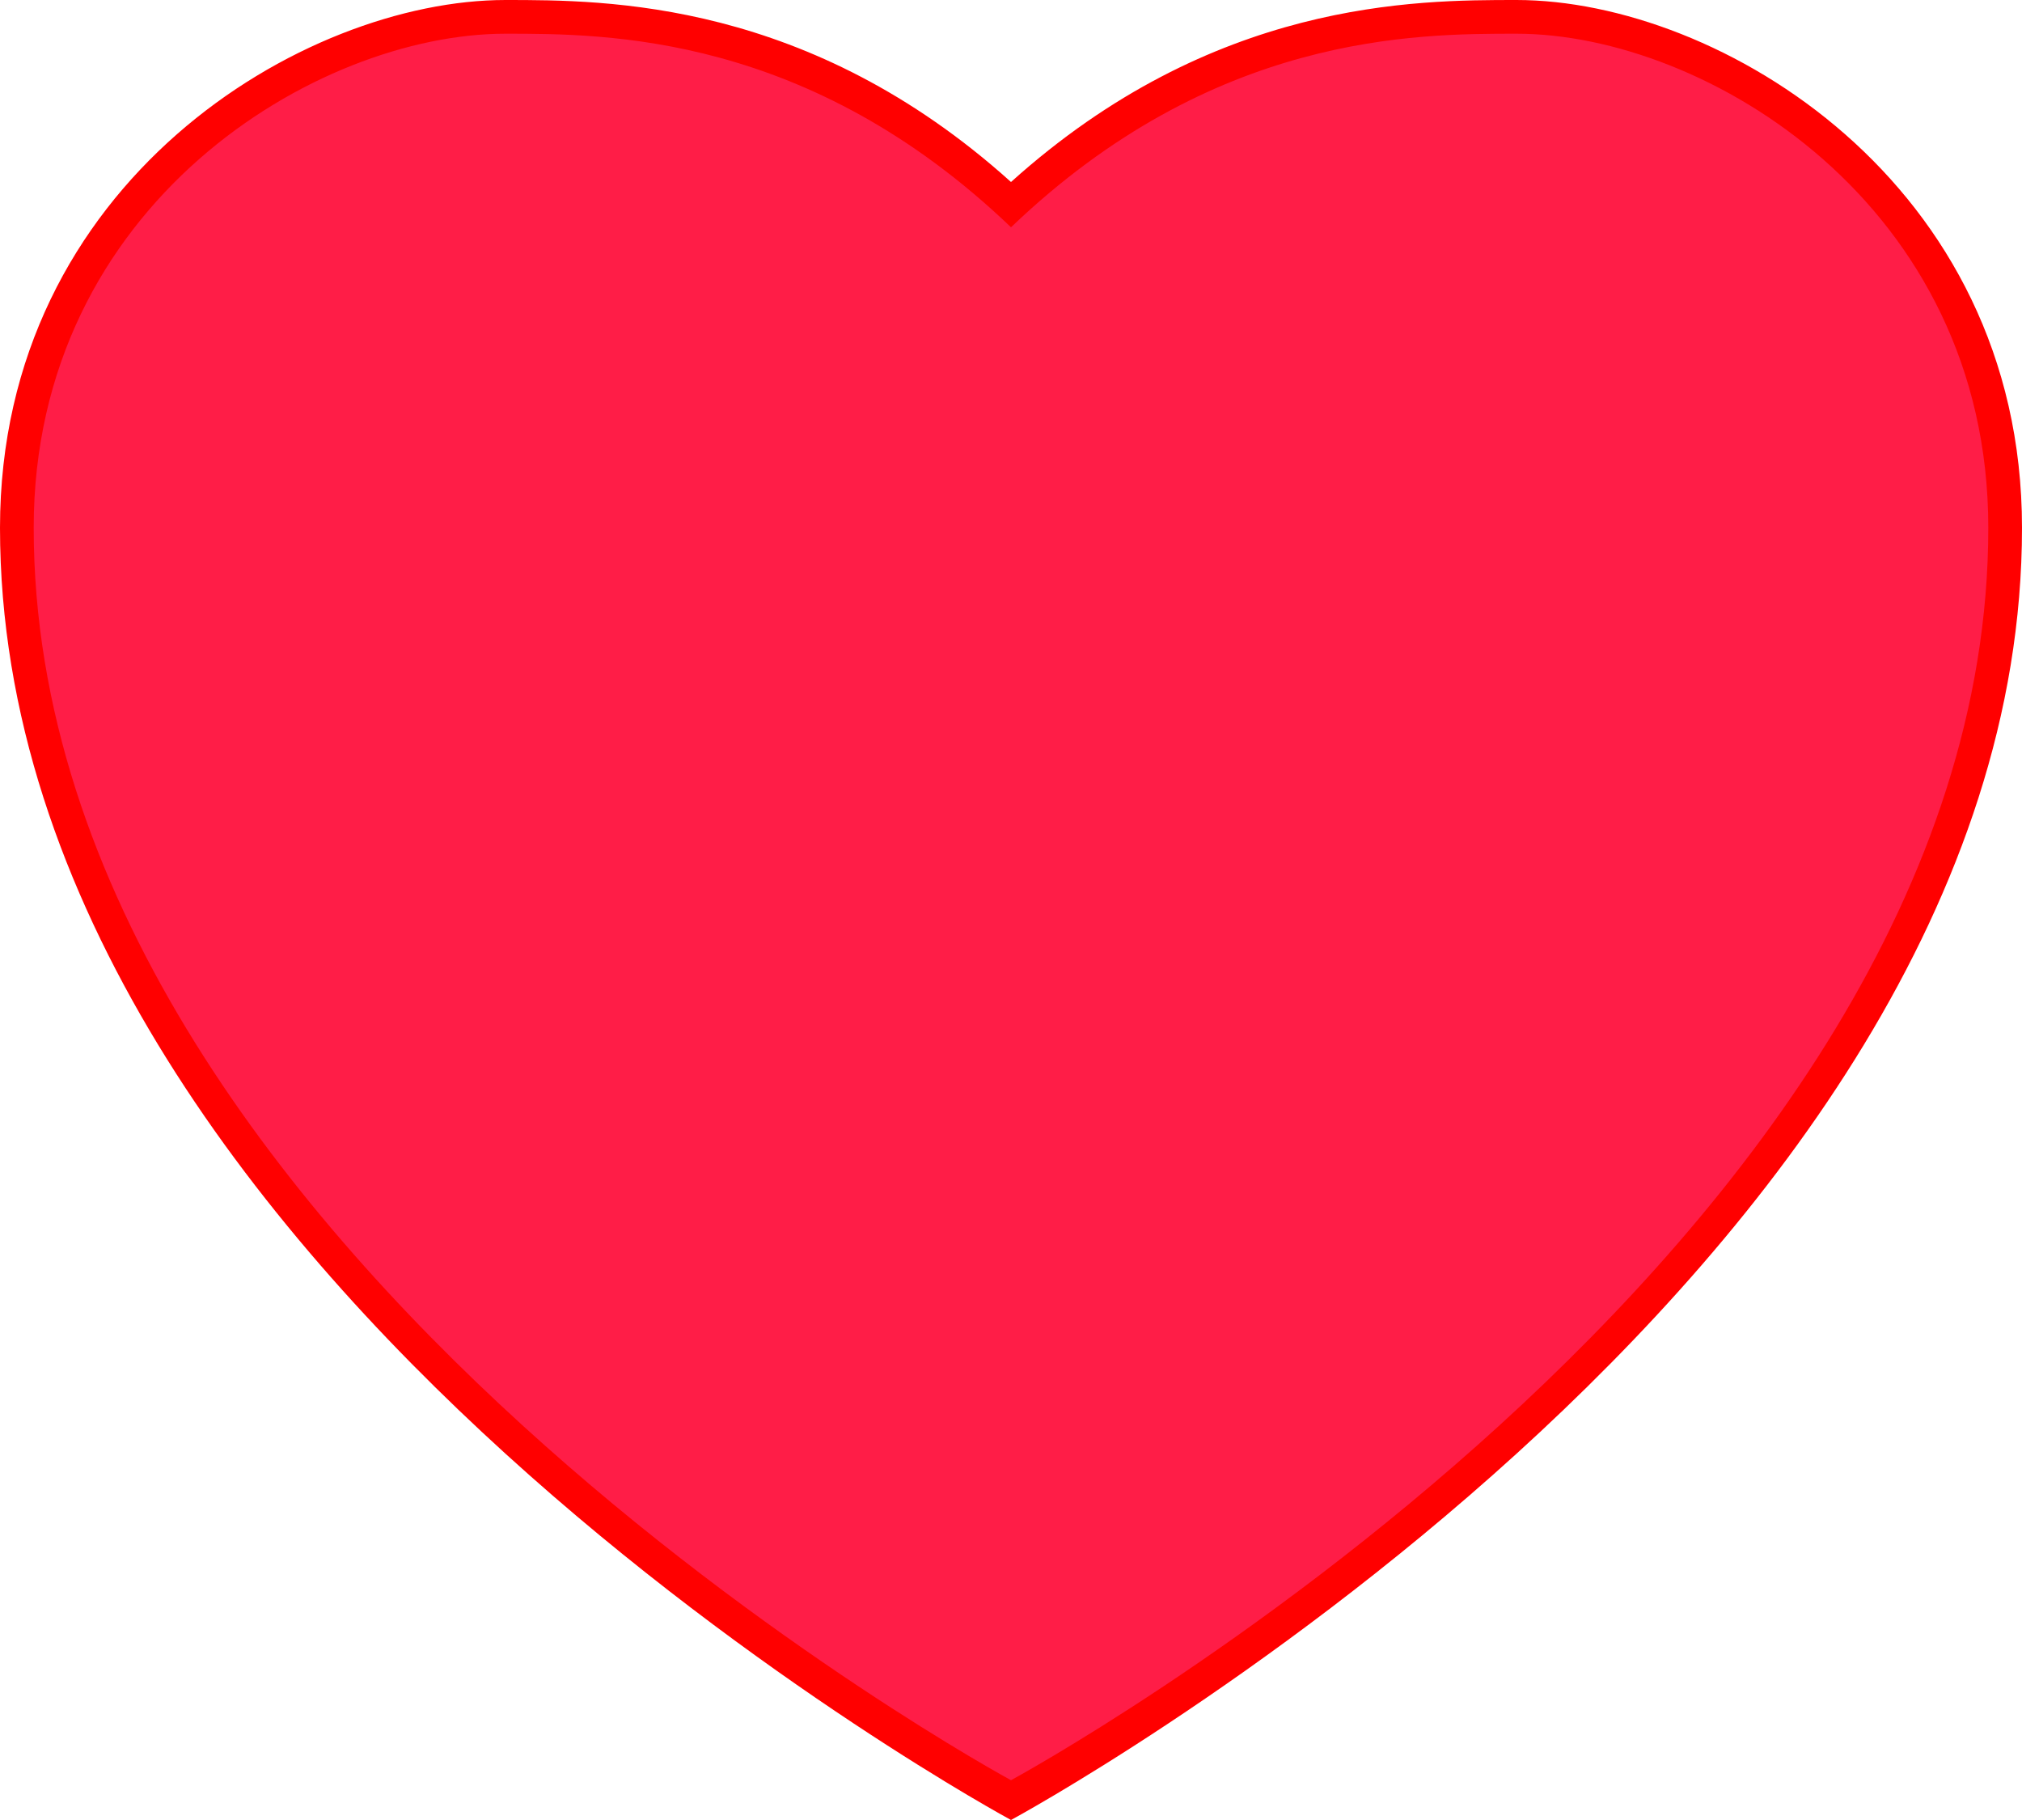
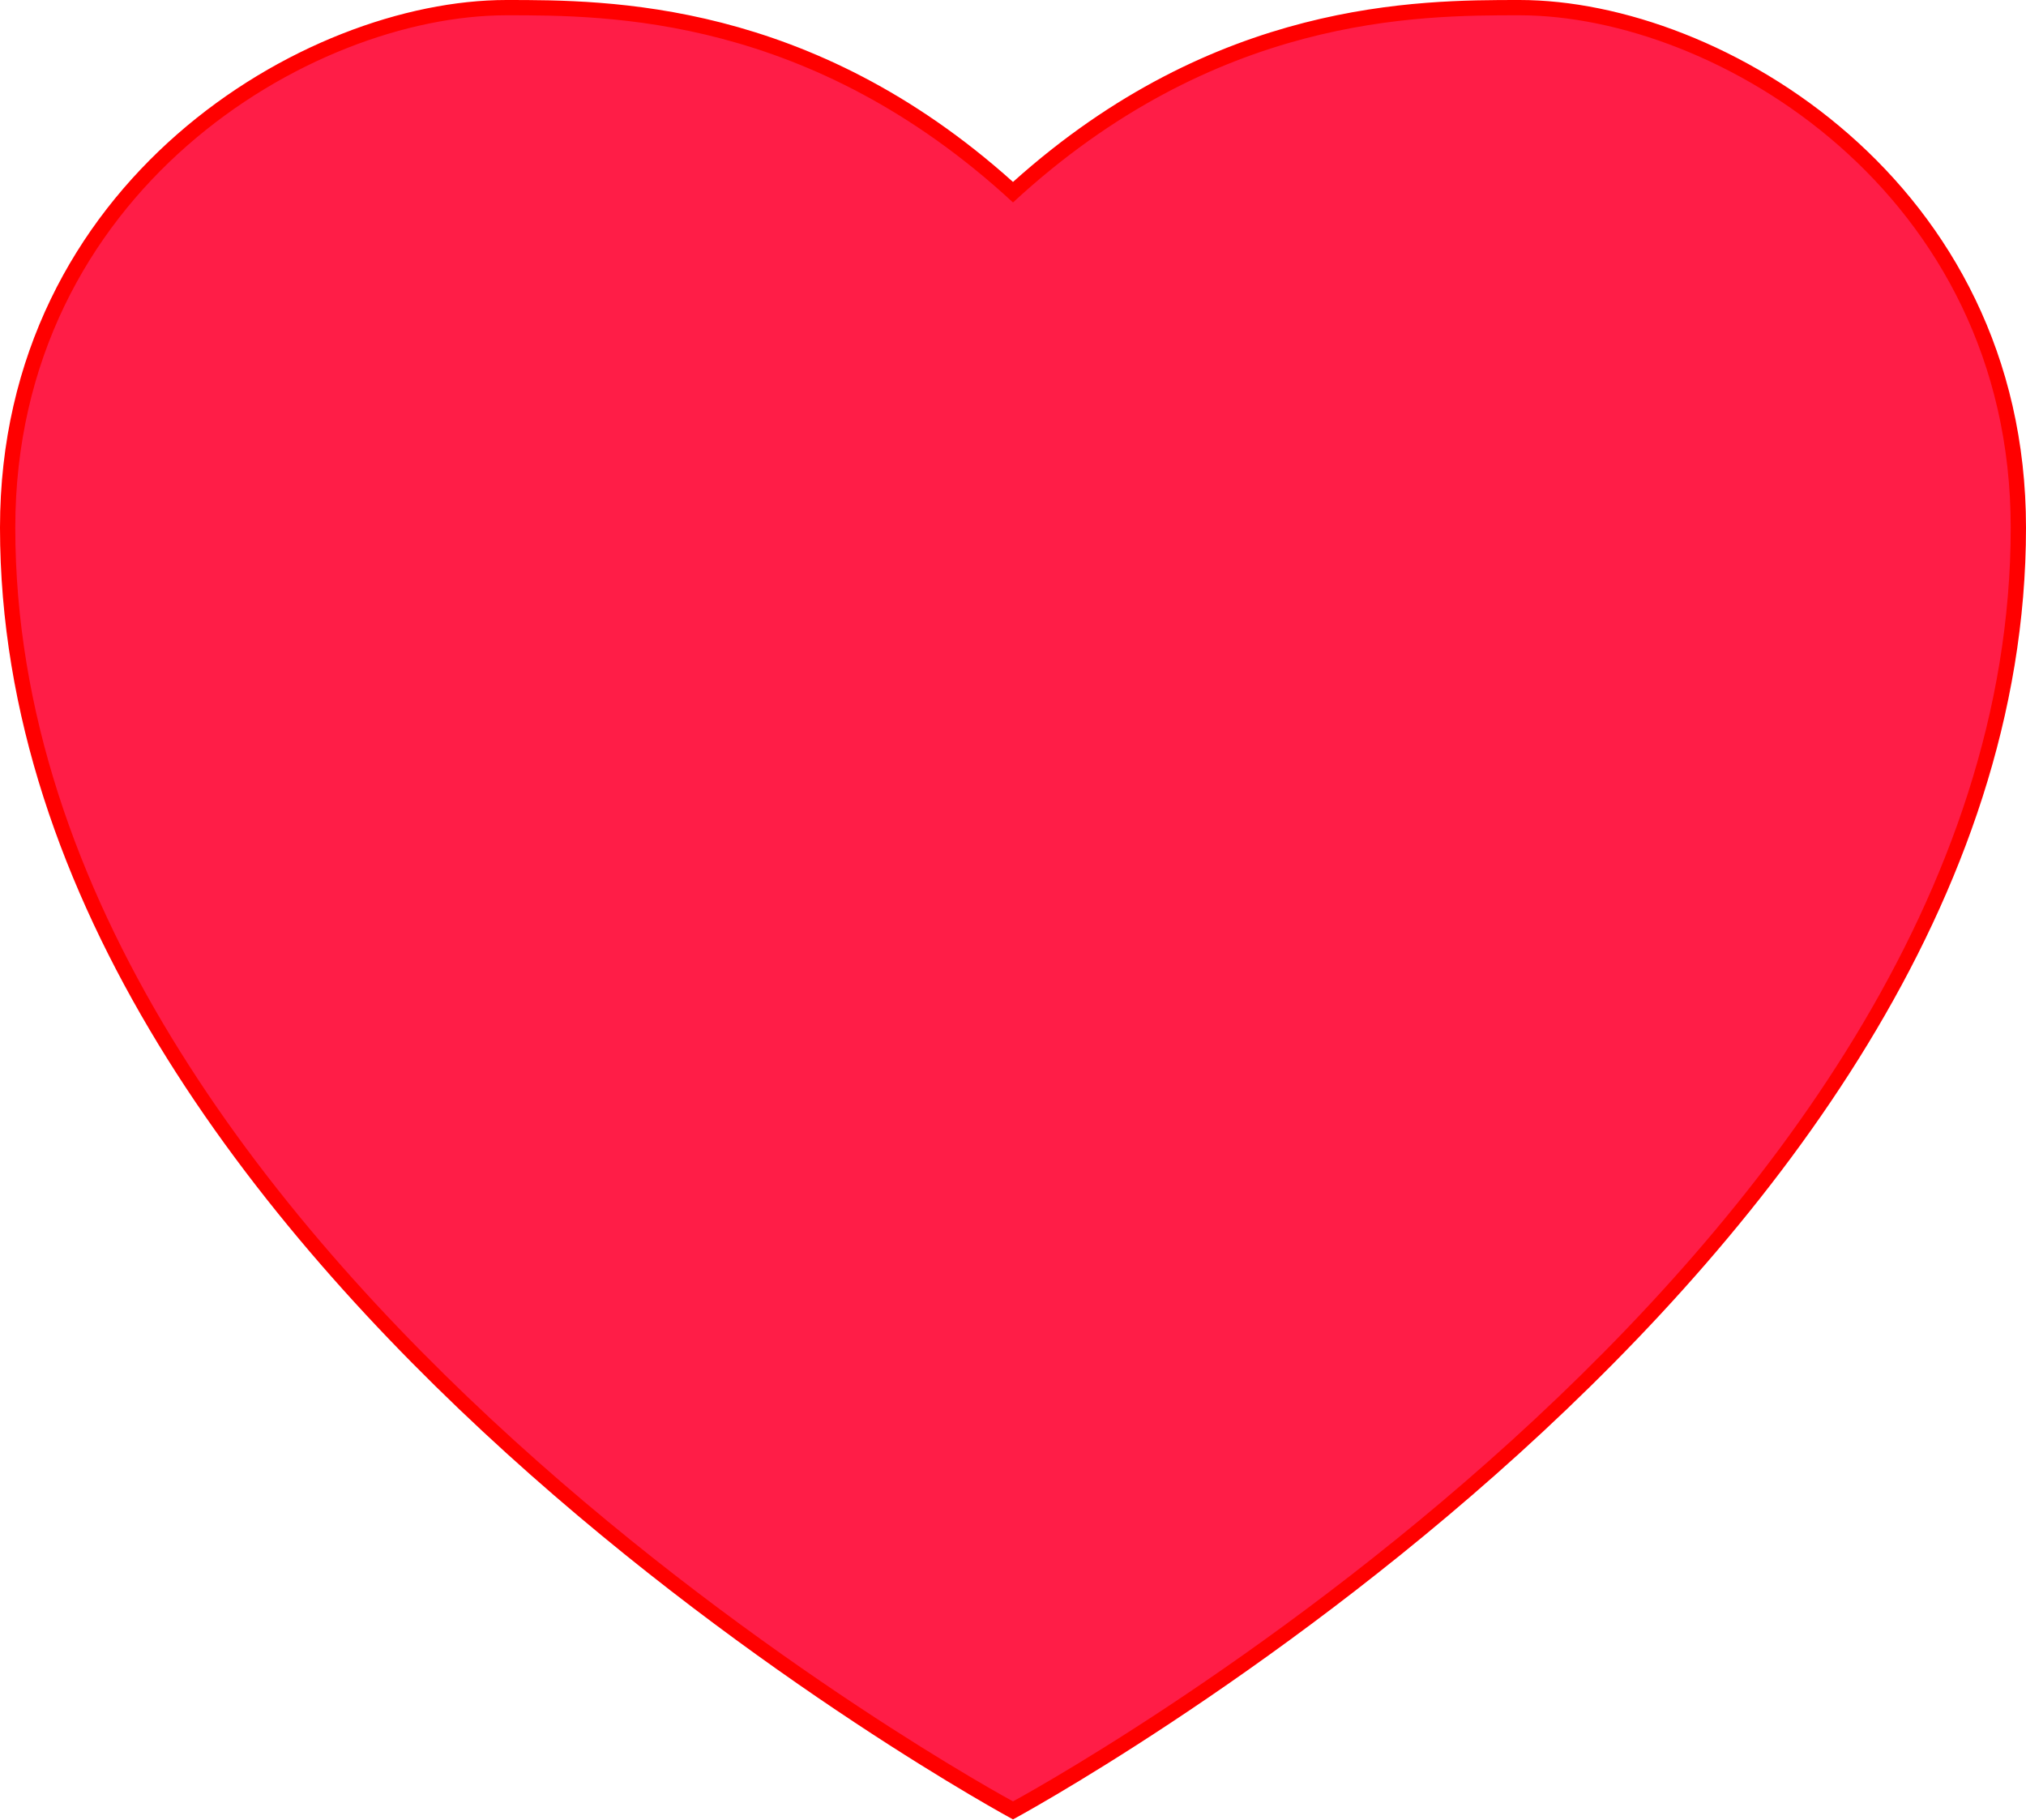
- <svg xmlns="http://www.w3.org/2000/svg" version="1.1" width="120px" height="108px">
-   <g transform="matrix(1 0 0 1 -154 -243 )">
-     <path d="M 214 255.815  C 202 244.5  190 244.5  184 244.5  C 172.6 244.5  155.5 254.783  155.5 274.32  C 155.5 317.577  214 349.229  214 349.229  C 214 349.229  272.5 317.577  272.5 274.32  C 272.5 254.783  255.4 244.5  244 244.5  C 238 244.5  226 244.5  214 255.815  Z " fill-rule="nonzero" fill="#ff1d47" stroke="none" />
-     <path d="M 214 253.8  C 202 243  190 243  184 243  C 172 243  154 253.8  154 274.32  C 154 318.6  214 351  214 351  C 214 351  274 318.6  274 274.32  C 274 253.8  256 243  244 243  C 238 243  226 243  214 253.8  Z M 214 256.487  C 226 245  238 245  244 245  C 255.2 245  272 255.11  272 274.32  C 272 317.237  214 348.639  214 348.639  C 214 348.639  156 317.237  156 274.32  C 156 255.11  172.8 245  184 245  C 190 245  202 245  214 256.487  Z " fill-rule="nonzero" fill="#ff0000" stroke="none" />
+ <svg xmlns="http://www.w3.org/2000/svg" version="1.1" width="265px" height="238px">
+   <g transform="matrix(1 0 0 1 -510 -679 )">
+     <path d="M 642.5 704.813  C 616 680.5  589.5 680.5  576.25 680.5  C 550.35 680.5  511.5 703.783  511.5 748.02  C 511.5 844.578  642.5 915.23  642.5 915.23  C 642.5 915.23  773.5 844.578  773.5 748.02  C 773.5 703.783  734.65 680.5  708.75 680.5  C 695.5 680.5  669 680.5  642.5 704.813  Z " fill-rule="nonzero" fill="#ff1d47" stroke="none" />
+     <path d="M 642.5 702.8  C 616 679  589.5 679  576.25 679  C 549.75 679  510 702.8  510 748.02  C 510 845.6  642.5 917  642.5 917  C 642.5 917  775 845.6  775 748.02  C 775 702.8  735.25 679  708.75 679  C 695.5 679  669 679  642.5 702.8  Z M 642.5 705.484  C 669 681  695.5 681  708.75 681  C 734.45 681  773 704.11  773 748.02  C 773 844.237  642.5 914.64  642.5 914.64  C 642.5 914.64  512 844.237  512 748.02  C 512 704.11  550.55 681  576.25 681  C 589.5 681  616 681  642.5 705.484  Z " fill-rule="nonzero" fill="#ff0000" stroke="none" />
  </g>
</svg>
